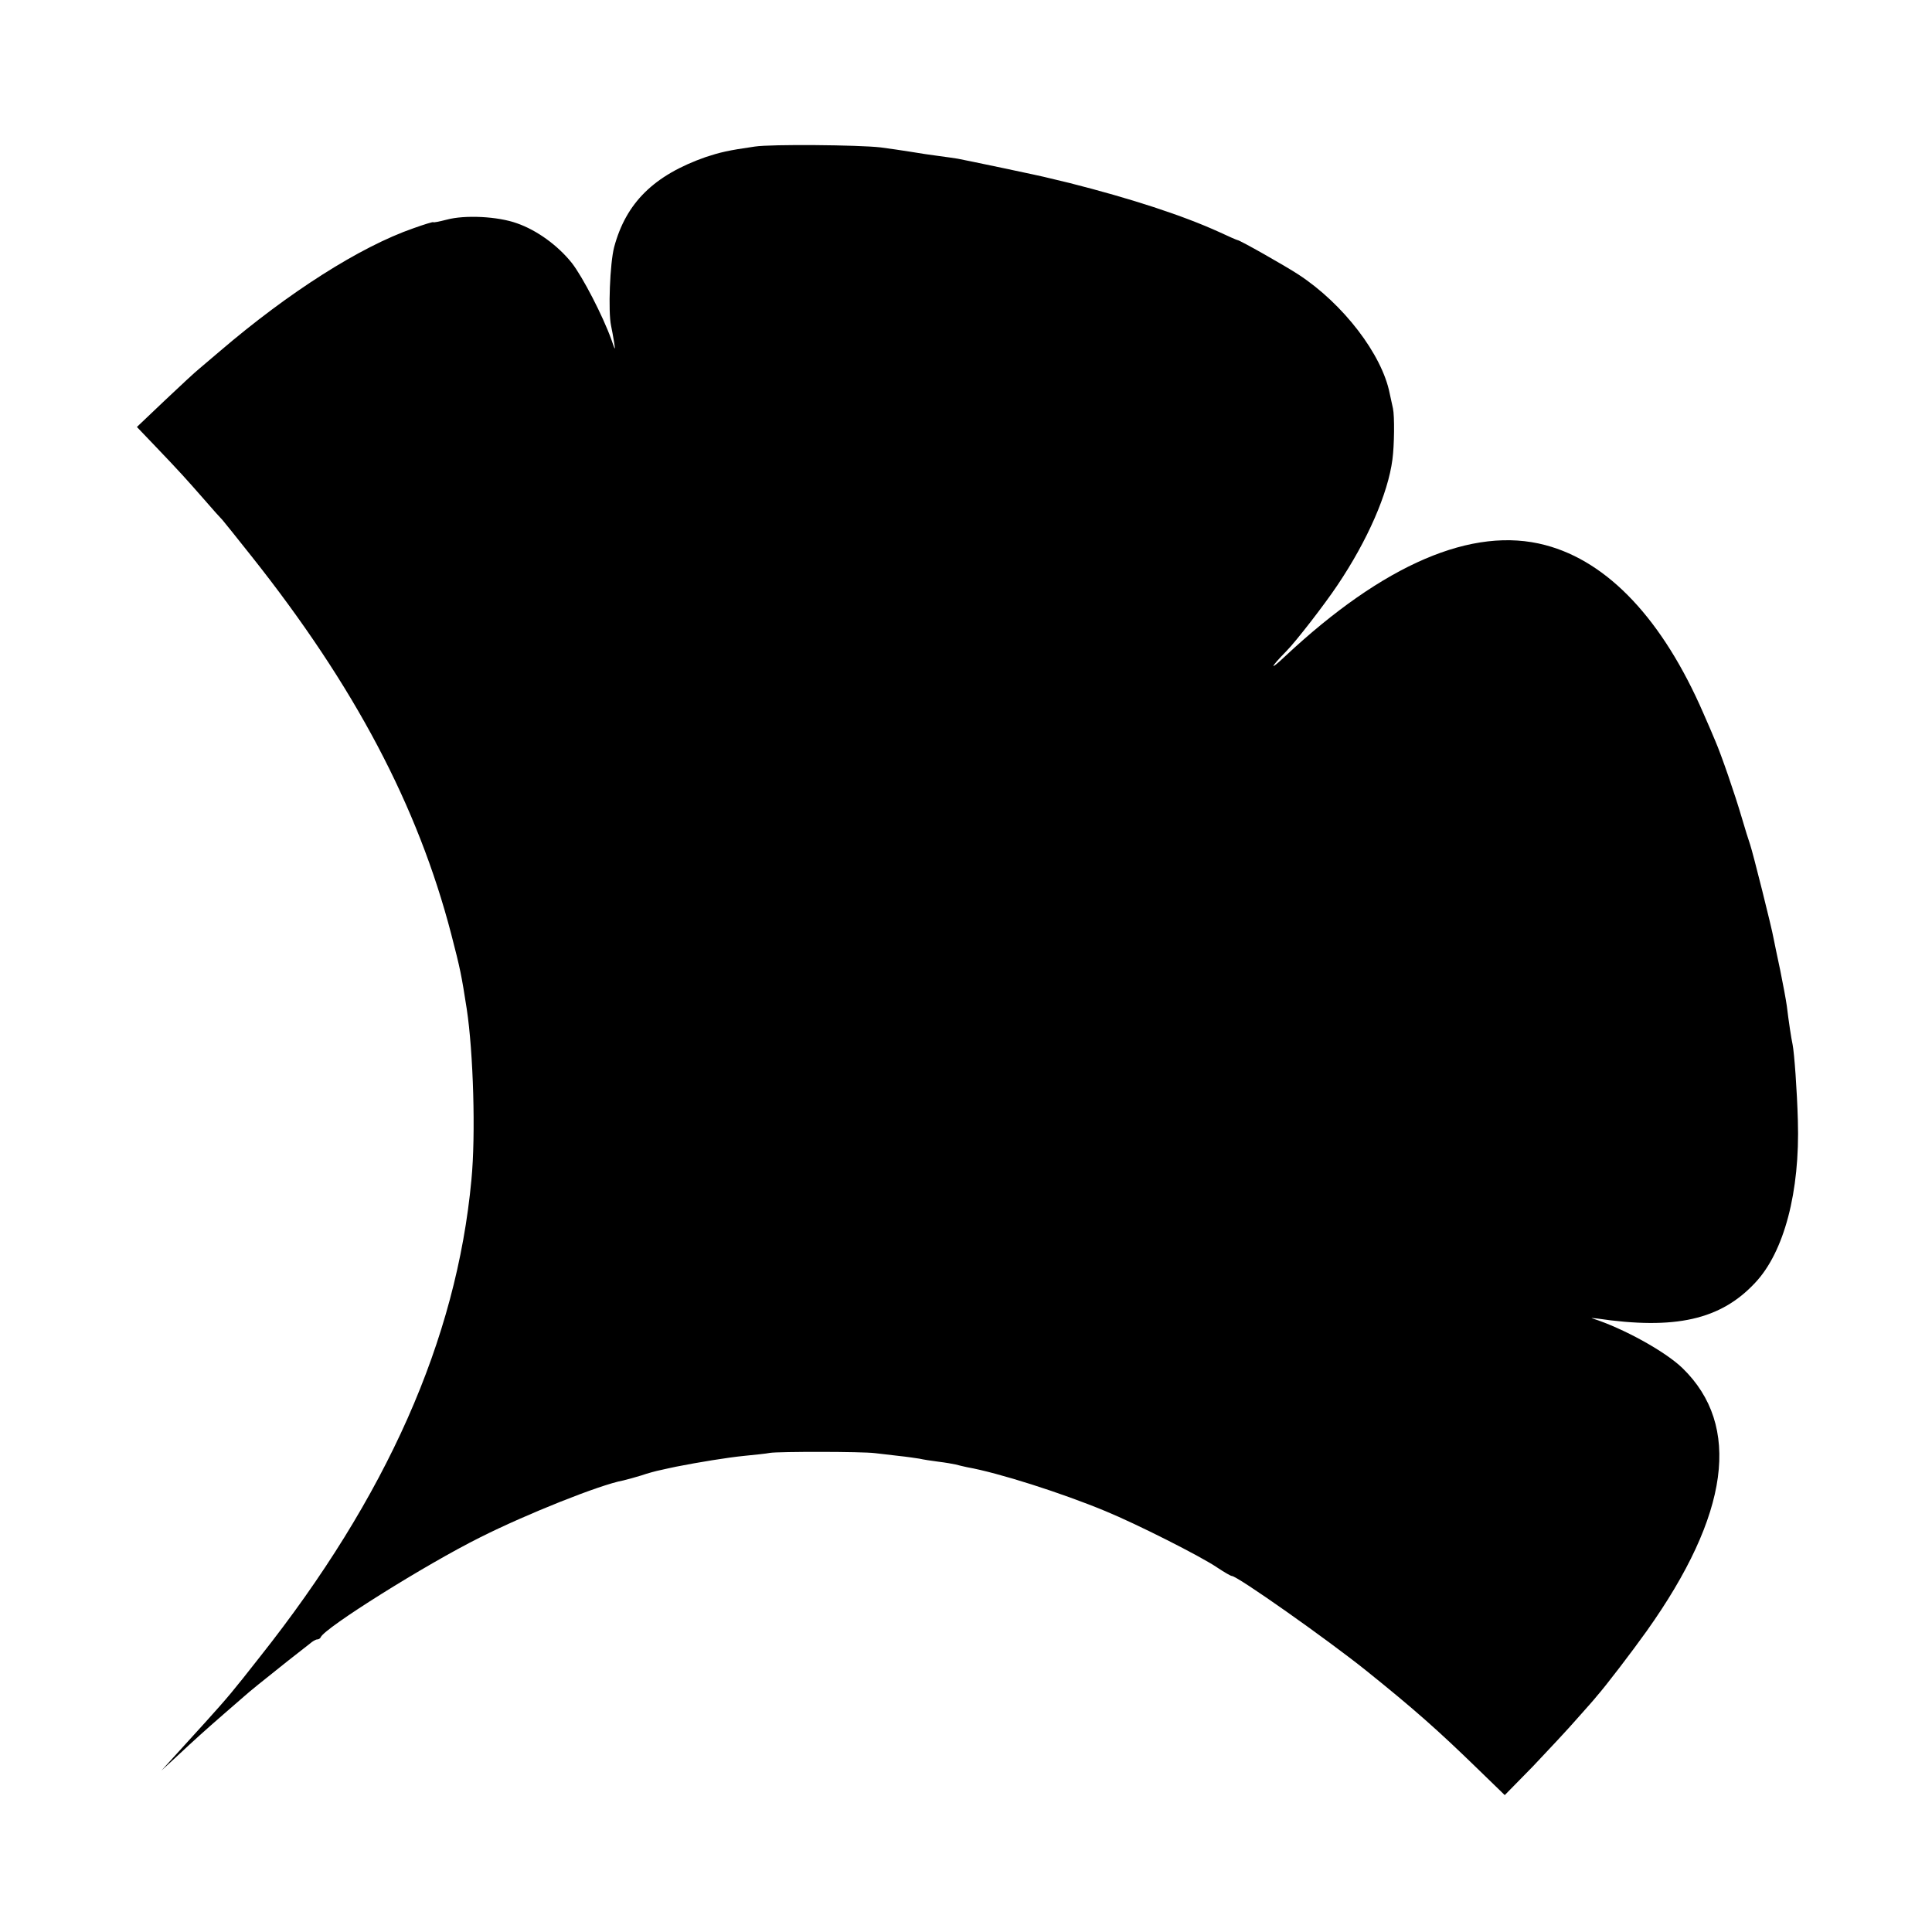
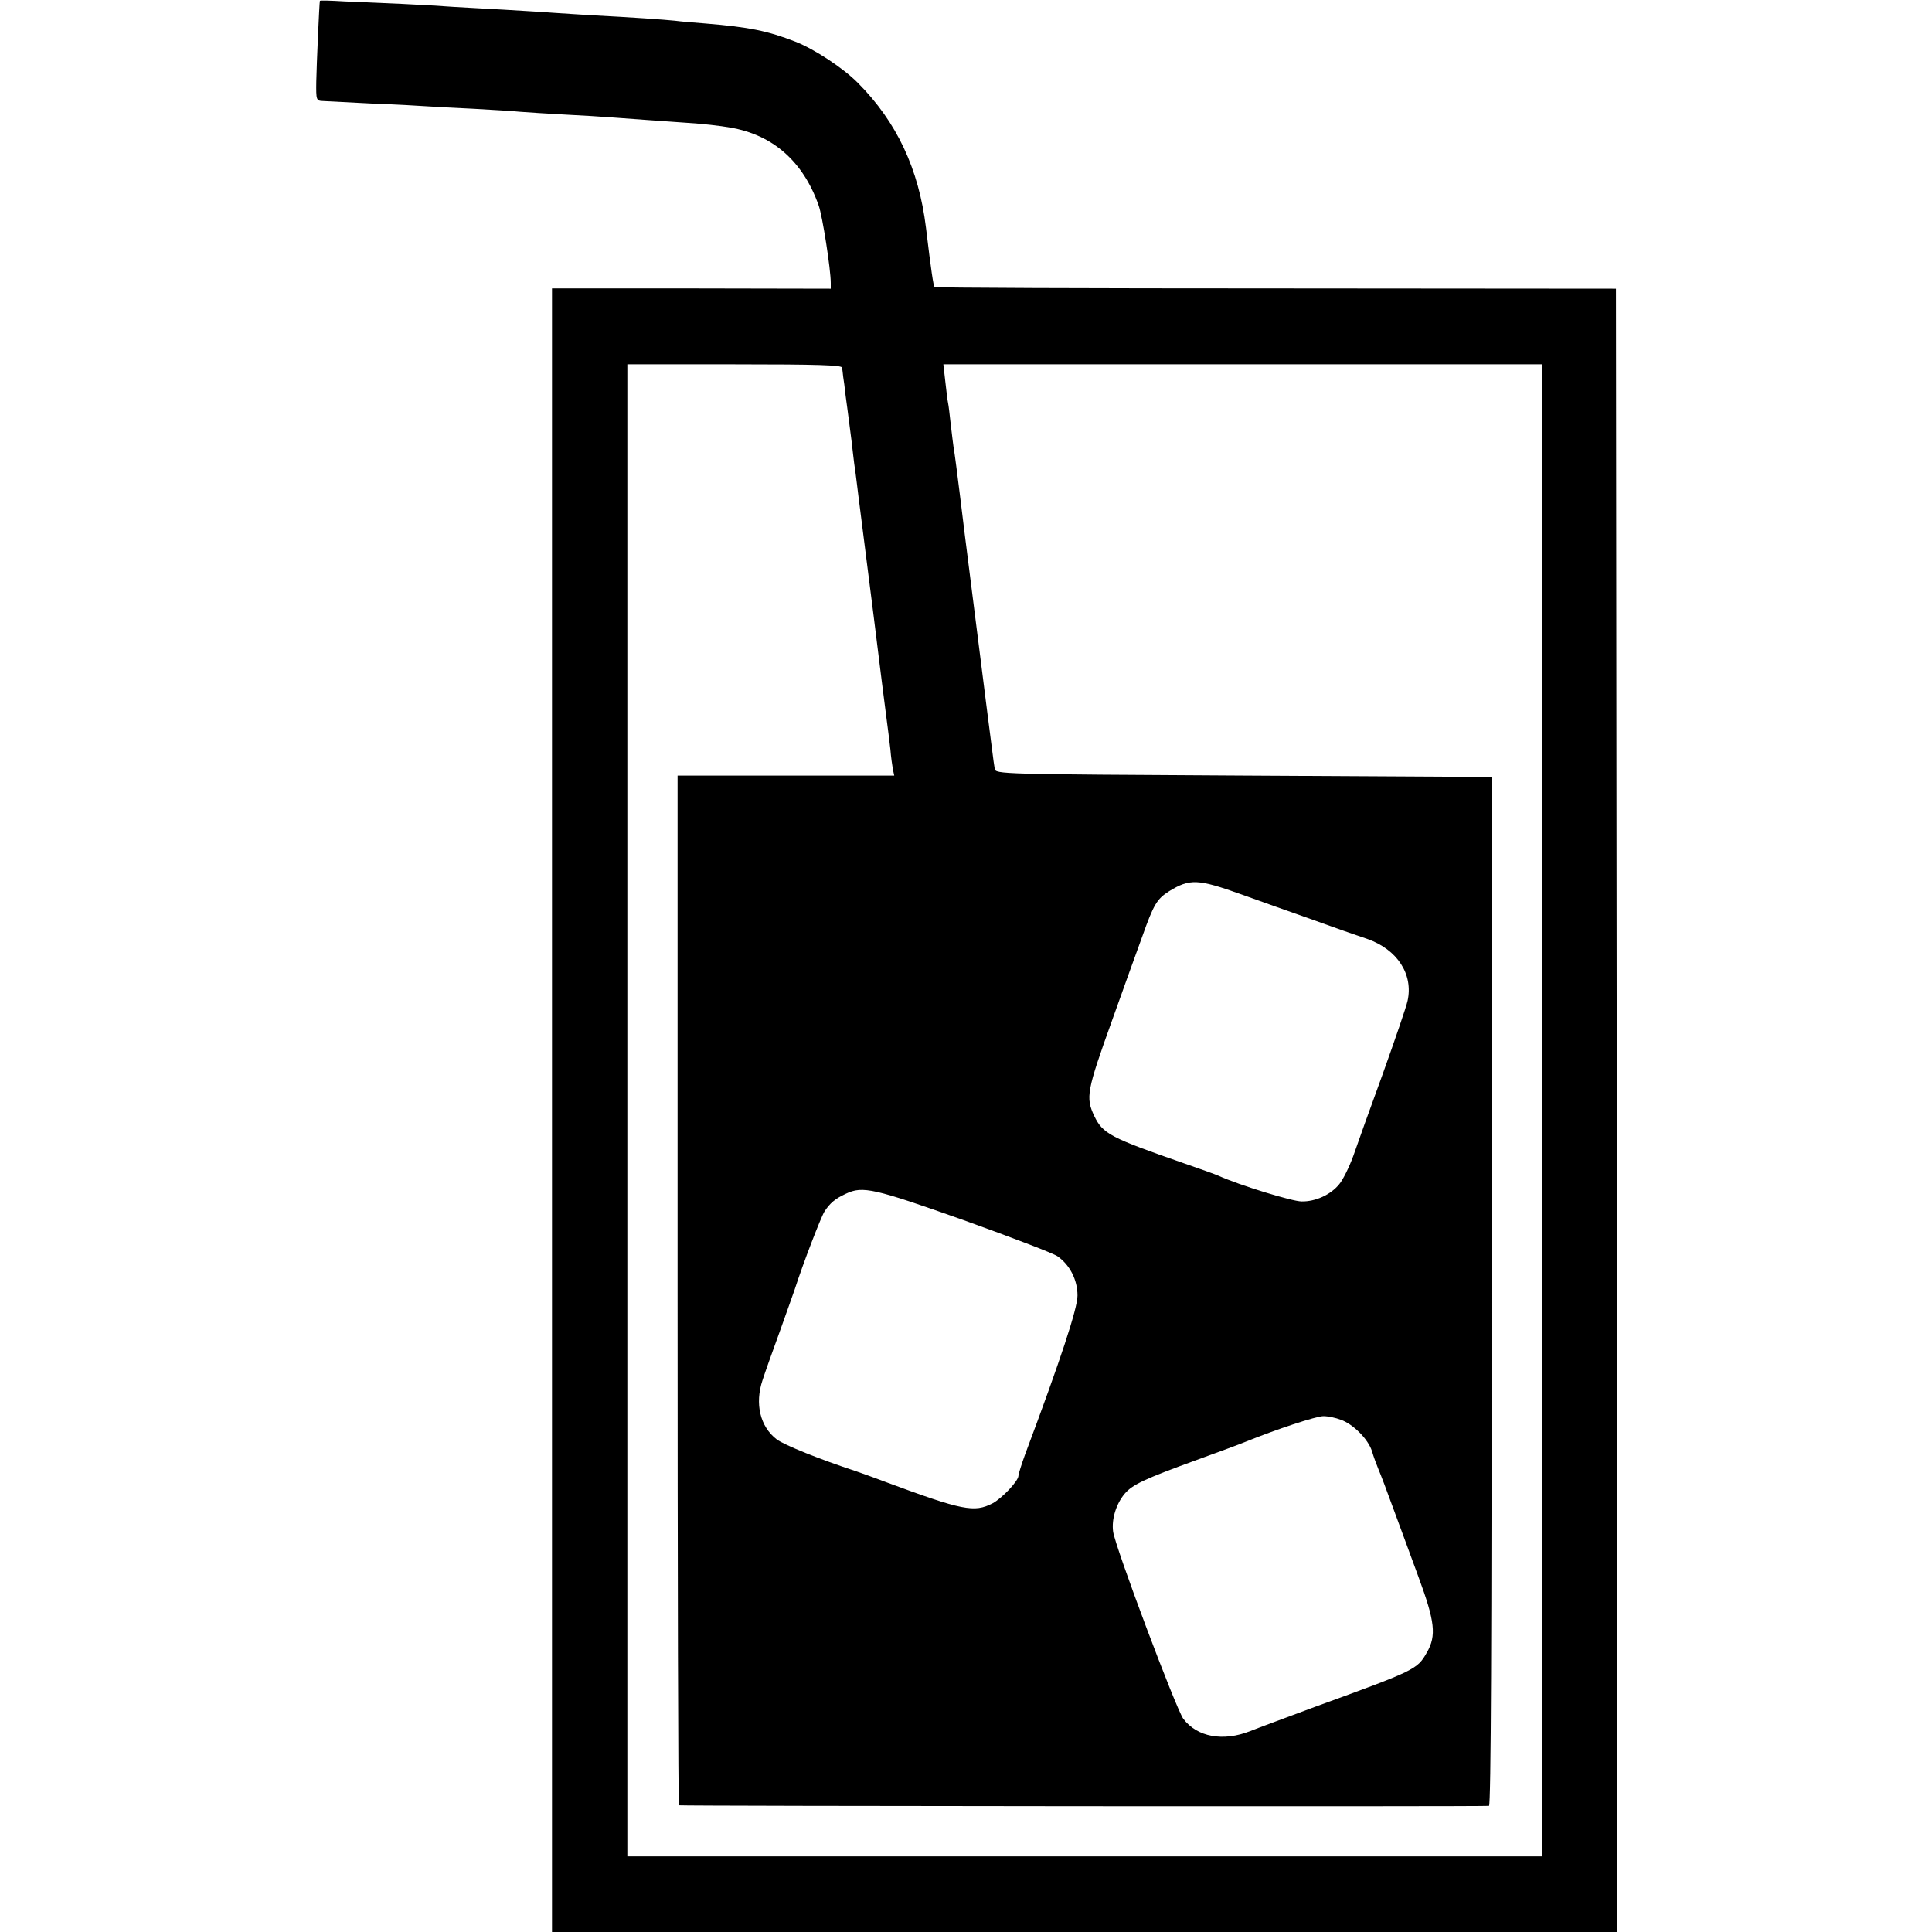
<svg xmlns="http://www.w3.org/2000/svg" version="1.0" width="700pt" height="700pt" viewBox="0 0 700 700" preserveAspectRatio="xMidYMid meet">
  <g transform="translate(0,700) scale(0.1,-0.1)" fill="#000000" stroke="none">
-     <path d="M2735 6469 c-98 -14 -126 -21 -178 -38 -188 -66 -289 -166 -332 -327 -15 -58 -22 -232 -11 -284 3 -14 8 -41 11 -60 5 -32 4 -31 -10 10 -31 86 -104 227 -143 277 -51 64 -127 119 -199 144 -69 25 -189 31 -255 13 -27 -7 -48 -11 -48 -9 0 2 -33 -8 -72 -22 -193 -67 -452 -232 -702 -446 -27 -23 -60 -51 -73 -62 -14 -11 -70 -63 -126 -116 l-101 -96 66 -69 c90 -94 114 -121 178 -194 30 -35 60 -68 66 -74 5 -6 53 -65 105 -131 374 -471 603 -905 724 -1370 33 -127 37 -148 56 -270 24 -157 33 -457 17 -620 -54 -579 -307 -1149 -767 -1729 -98 -125 -114 -144 -196 -235 -54 -59 -60 -66 -120 -132 l-40 -44 50 46 c76 71 104 96 175 158 36 31 70 61 76 66 14 13 72 60 154 125 36 28 73 57 83 65 9 8 21 15 26 15 5 0 11 3 13 8 14 34 381 264 578 362 167 84 435 191 518 206 13 3 42 11 65 18 23 8 56 17 72 20 17 4 41 9 55 12 81 16 185 33 245 39 39 4 81 8 95 11 32 5 334 5 380 -1 19 -2 58 -7 86 -10 29 -3 62 -8 75 -10 13 -3 44 -8 69 -11 25 -3 53 -8 62 -10 10 -3 29 -7 42 -10 113 -20 342 -93 501 -159 112 -46 346 -164 406 -205 24 -16 48 -30 52 -30 20 0 346 -230 487 -343 173 -139 259 -215 403 -355 l99 -96 102 104 c55 58 128 136 161 174 33 37 65 73 70 80 32 36 129 163 181 236 301 423 344 745 130 953 -63 61 -216 145 -326 180 -8 2 -1 2 15 0 284 -42 449 -5 574 129 105 111 163 330 155 588 -3 110 -13 245 -19 275 -5 23 -14 82 -21 140 -3 22 -14 81 -24 130 -11 50 -21 101 -24 115 -6 36 -75 311 -85 340 -5 14 -19 59 -31 100 -24 82 -74 227 -95 275 -7 17 -26 62 -43 100 -147 339 -345 550 -573 610 -263 70 -586 -69 -944 -404 -57 -54 -54 -41 5 19 35 35 140 171 186 240 109 162 183 332 199 455 7 51 8 158 2 185 -2 8 -7 33 -12 55 -28 141 -168 324 -330 430 -47 31 -213 125 -221 125 -2 0 -32 13 -66 29 -134 61 -322 122 -543 178 -33 8 -67 16 -75 18 -25 7 -303 65 -330 70 -14 2 -45 7 -70 10 -25 3 -70 10 -100 15 -30 5 -80 12 -110 16 -79 9 -396 12 -455 3z" />
+     <path d="M1159 6997 c-2 -7 -12 -233 -13 -292 -1 -68 0 -70 24 -71 14 -1 93 -5 175 -9 83 -3 173 -8 200 -10 28 -2 104 -6 170 -9 66 -4 143 -8 170 -11 28 -2 100 -7 160 -10 61 -3 142 -8 180 -11 82 -6 135 -10 265 -19 52 -3 122 -11 155 -17 155 -26 265 -123 321 -282 14 -38 44 -232 44 -281 l0 -21 -505 1 -505 0 0 -110 c0 -174 0 -5713 0 -5782 l0 -63 1930 0 1930 0 -2 2977 -3 2977 -1232 1 c-677 0 -1234 2 -1237 5 -4 5 -12 56 -31 215 -26 213 -106 383 -246 524 -53 54 -158 123 -227 150 -100 39 -168 53 -327 66 -38 3 -88 7 -110 10 -39 4 -151 12 -305 20 -41 2 -104 7 -140 9 -36 3 -114 7 -175 11 -60 3 -141 8 -180 10 -38 3 -124 8 -190 11 -66 3 -159 7 -207 9 -49 3 -88 4 -89 2z m1892 -1329 c1 -7 3 -22 4 -33 2 -11 6 -42 9 -70 4 -27 8 -61 10 -75 2 -14 7 -52 11 -85 4 -33 8 -71 10 -85 2 -14 7 -47 10 -75 3 -27 8 -63 10 -80 33 -257 75 -592 80 -635 4 -30 11 -86 16 -125 5 -38 12 -92 15 -120 2 -27 7 -60 9 -72 l5 -23 -392 0 -393 0 0 -1865 c0 -1026 2 -1865 5 -1866 13 -3 2926 -5 2935 -2 7 2 10 632 9 1866 l0 1862 -899 5 c-888 5 -898 5 -901 25 -2 11 -6 40 -9 65 -3 25 -7 56 -9 70 -12 96 -17 130 -21 165 -6 46 -34 267 -69 545 -13 107 -27 219 -31 249 -4 30 -8 61 -10 70 -1 9 -6 45 -10 81 -4 36 -8 72 -10 80 -2 8 -6 43 -10 78 l-7 62 1084 0 1084 0 0 -2703 0 -2703 -1657 0 -1656 0 0 2703 0 2703 388 0 c304 0 389 -3 390 -12z m1448 -1909 c64 -23 179 -64 256 -91 77 -28 166 -59 199 -70 109 -38 167 -128 146 -224 -5 -23 -46 -142 -90 -265 -45 -123 -93 -257 -107 -298 -15 -41 -38 -87 -51 -102 -31 -38 -86 -63 -136 -62 -34 0 -226 59 -301 93 -11 5 -67 25 -125 45 -267 93 -294 107 -325 171 -32 68 -28 90 65 349 39 110 88 245 108 300 42 119 54 138 98 166 75 46 104 45 263 -12z m-1007 -1180 c172 -62 325 -120 340 -131 44 -31 72 -85 72 -142 0 -47 -61 -232 -190 -576 -13 -36 -24 -71 -24 -77 0 -19 -60 -82 -94 -100 -66 -34 -108 -26 -386 77 -47 18 -96 35 -110 40 -128 42 -258 94 -286 115 -60 46 -80 129 -51 215 8 25 36 104 62 175 26 72 50 141 55 155 31 96 94 259 107 280 20 31 39 47 78 65 61 29 102 19 427 -96z m1366 -723 c45 -16 99 -70 113 -114 6 -21 17 -50 24 -67 7 -16 31 -79 53 -140 22 -60 64 -173 92 -250 59 -160 65 -211 30 -272 -35 -62 -42 -65 -405 -197 -99 -37 -205 -76 -235 -88 -98 -39 -193 -22 -243 45 -26 36 -247 623 -254 678 -6 45 11 100 42 137 28 33 73 54 260 122 77 28 156 57 175 65 116 47 259 94 285 94 17 0 45 -6 63 -13z" />
  </g>
</svg>
